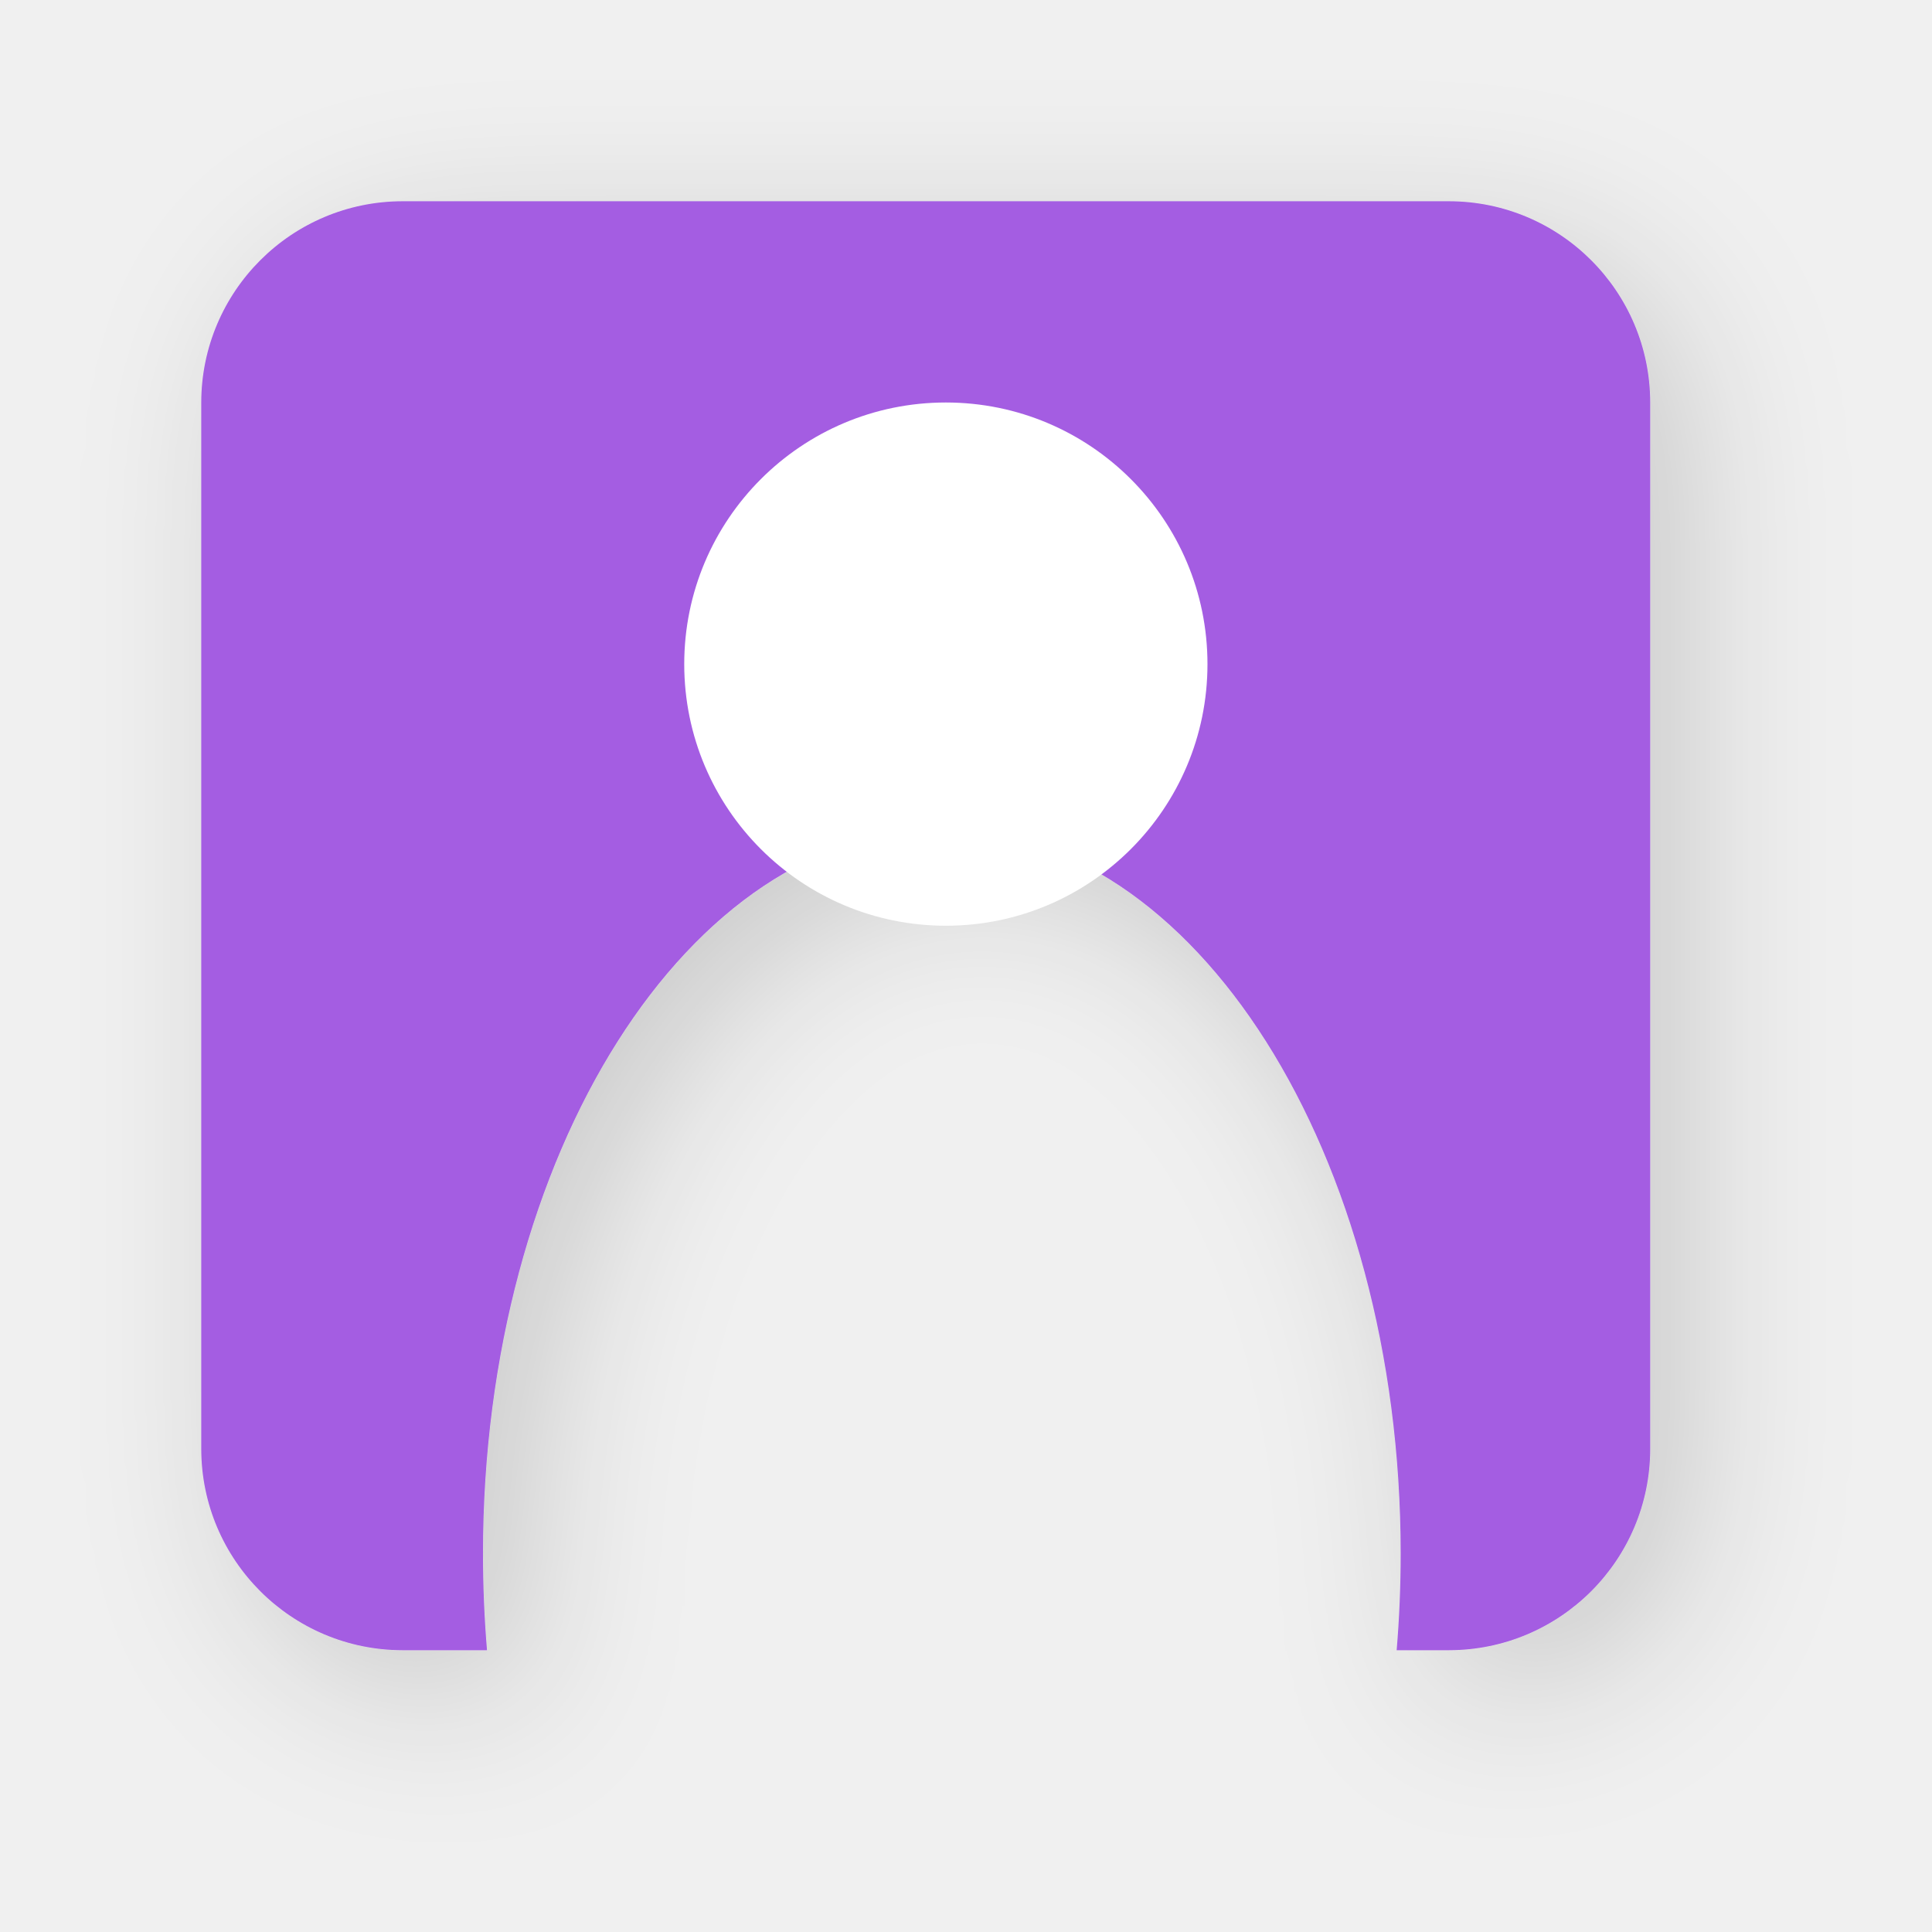
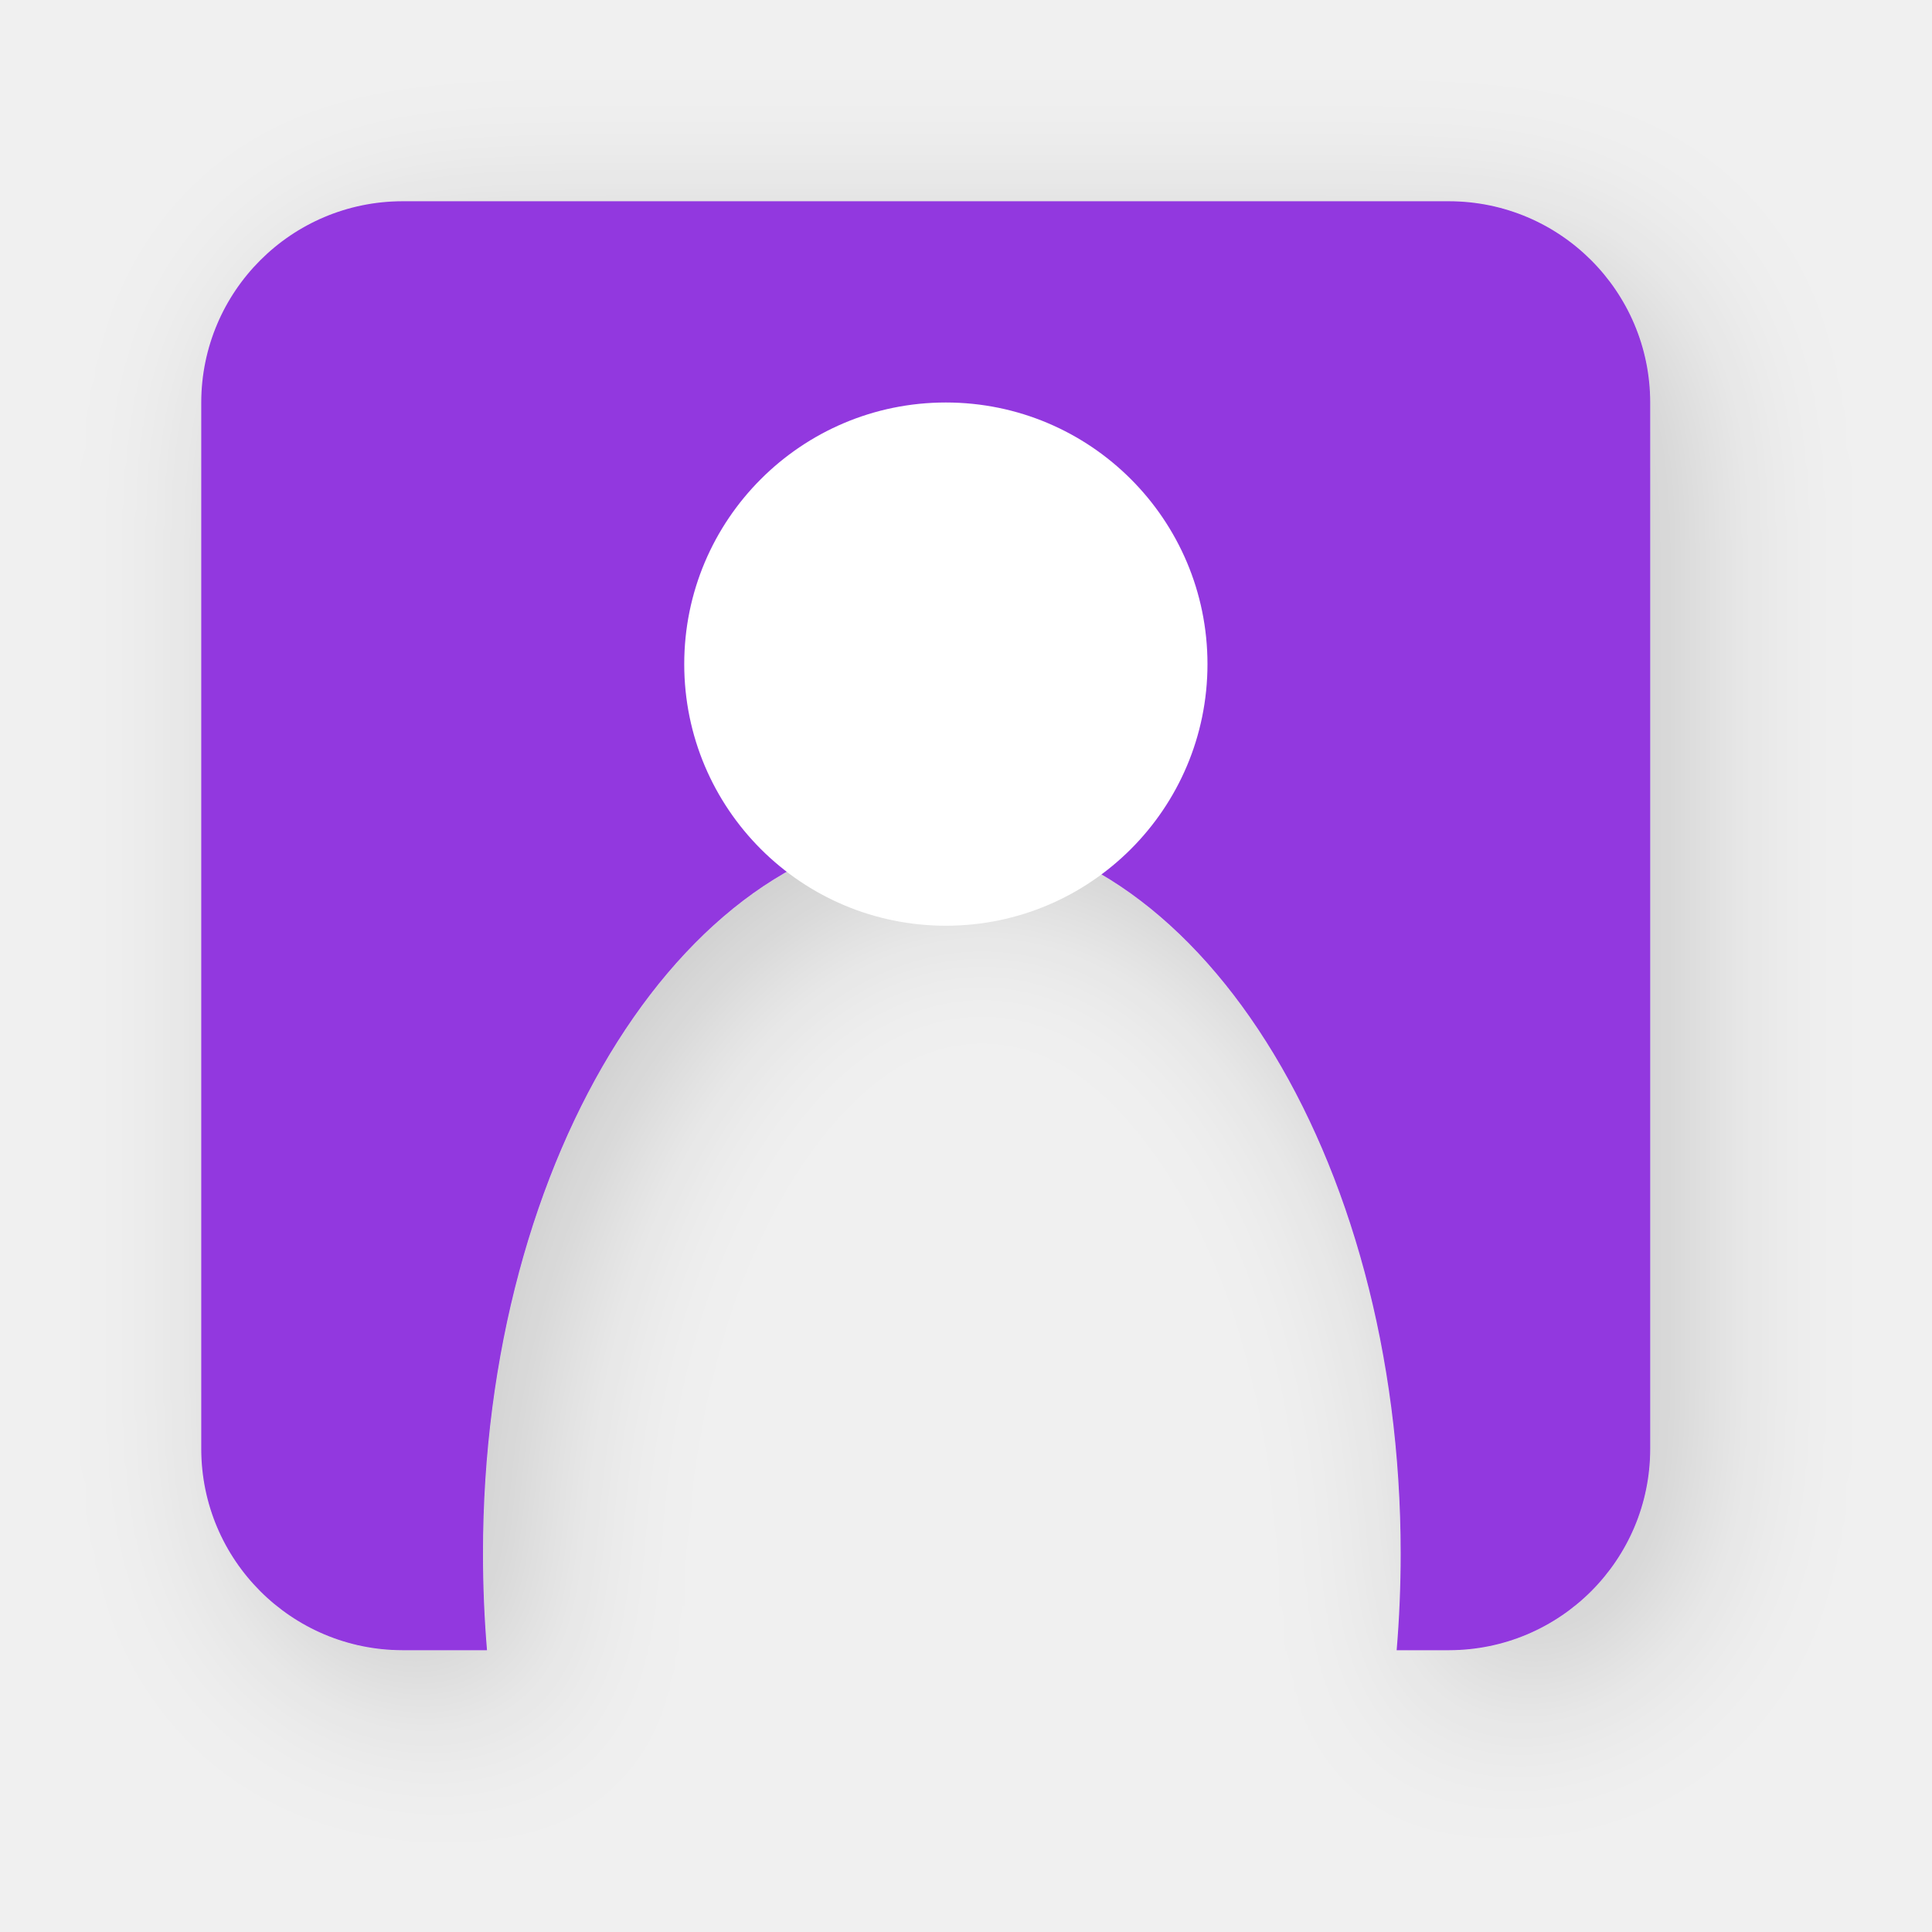
<svg xmlns="http://www.w3.org/2000/svg" width="48" height="48.001" viewBox="0 0 48 48.001">
  <defs>
-     <style>
-       .cls-1 {
-         fill: #a45de2;
-       }
- 
-       .cls-2 {
-         fill: #fff;
-       }
- 
-       .cls-3 {
-         filter: url(#빼기_2);
-       }
-     </style>
    <filter id="빼기_2" x="0" y="0" width="48" height="48.001" filterUnits="userSpaceOnUse">
      <feOffset dx="1" dy="1" input="SourceAlpha" />
      <feGaussianBlur stdDeviation="2" result="blur" />
      <feFlood flood-opacity="0.161" />
      <feComposite operator="in" in2="blur" />
      <feComposite in="SourceGraphic" />
    </filter>
  </defs>
  <g id="Profile-icon_36_" data-name="Profile-icon(36)" transform="translate(-1146 -269)">
-     <g class="cls-3" transform="matrix(1, 0, 0, 1, 1146, 269)">
-       <path id="빼기_2-2" data-name="빼기 2" class="cls-1" d="M5150.1-7156H5148a5.006,5.006,0,0,1-5-5v-26a5.006,5.006,0,0,1,5-5h26a5.005,5.005,0,0,1,5,5v26a5.005,5.005,0,0,1-5,5h-1.3c.066-.784.1-1.591.1-2.4,0-9.924-5.114-18-11.4-18s-11.4,8.074-11.4,18c0,.8.034,1.609.1,2.4Z" transform="translate(-5138 7197)" />
+     <g transform="matrix(1, 0, 0, 1, 1146, 269)" filter="url(#빼기_2)">
+       <path id="빼기_2-2" data-name="빼기 2" d="M5150.1-7156H5148a5.006,5.006,0,0,1-5-5v-26a5.006,5.006,0,0,1,5-5h26a5.005,5.005,0,0,1,5,5v26a5.005,5.005,0,0,1-5,5h-1.3c.066-.784.1-1.591.1-2.4,0-9.924-5.114-18-11.4-18s-11.4,8.074-11.4,18c0,.8.034,1.609.1,2.4Z" transform="translate(-5138 7197)" fill="#9239df" />
    </g>
-     <circle id="타원_40" data-name="타원 40" class="cls-2" cx="6.5" cy="6.5" r="6.5" transform="translate(1163 279)" />
+     <circle id="타원_40" data-name="타원 40" cx="6.5" cy="6.5" r="6.5" transform="translate(1163 279)" fill="#fff" />
  </g>
</svg>
